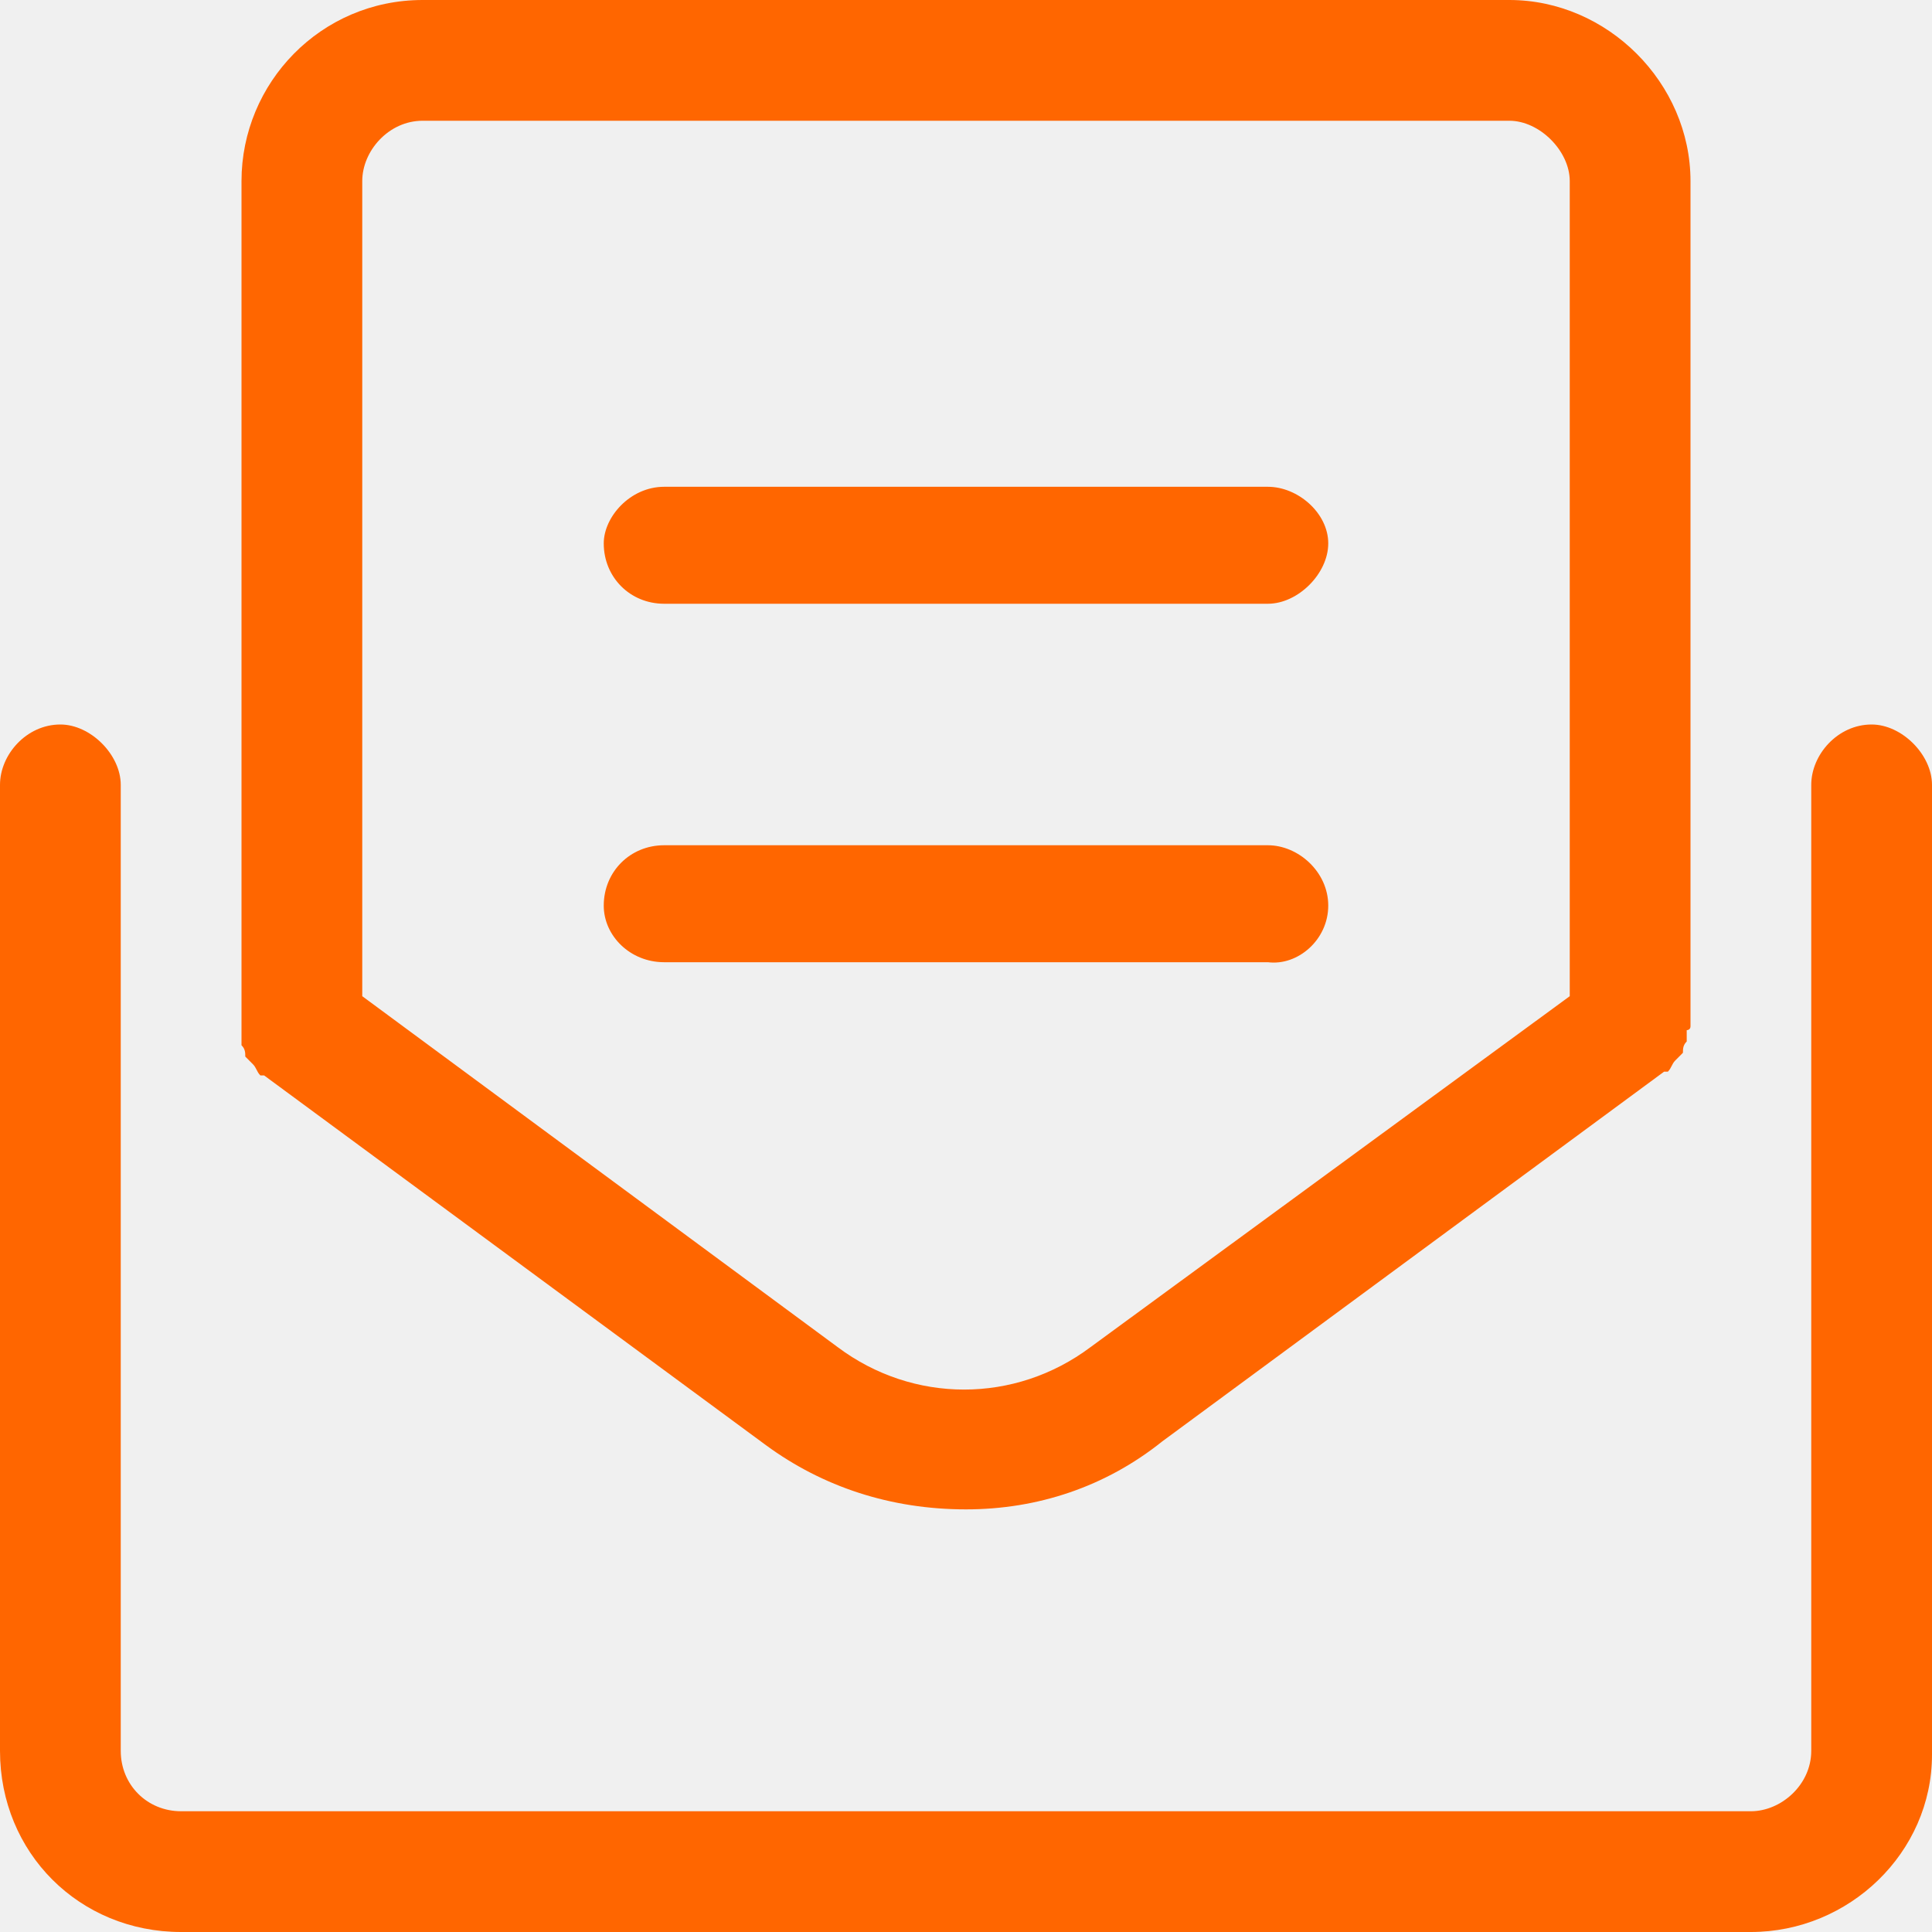
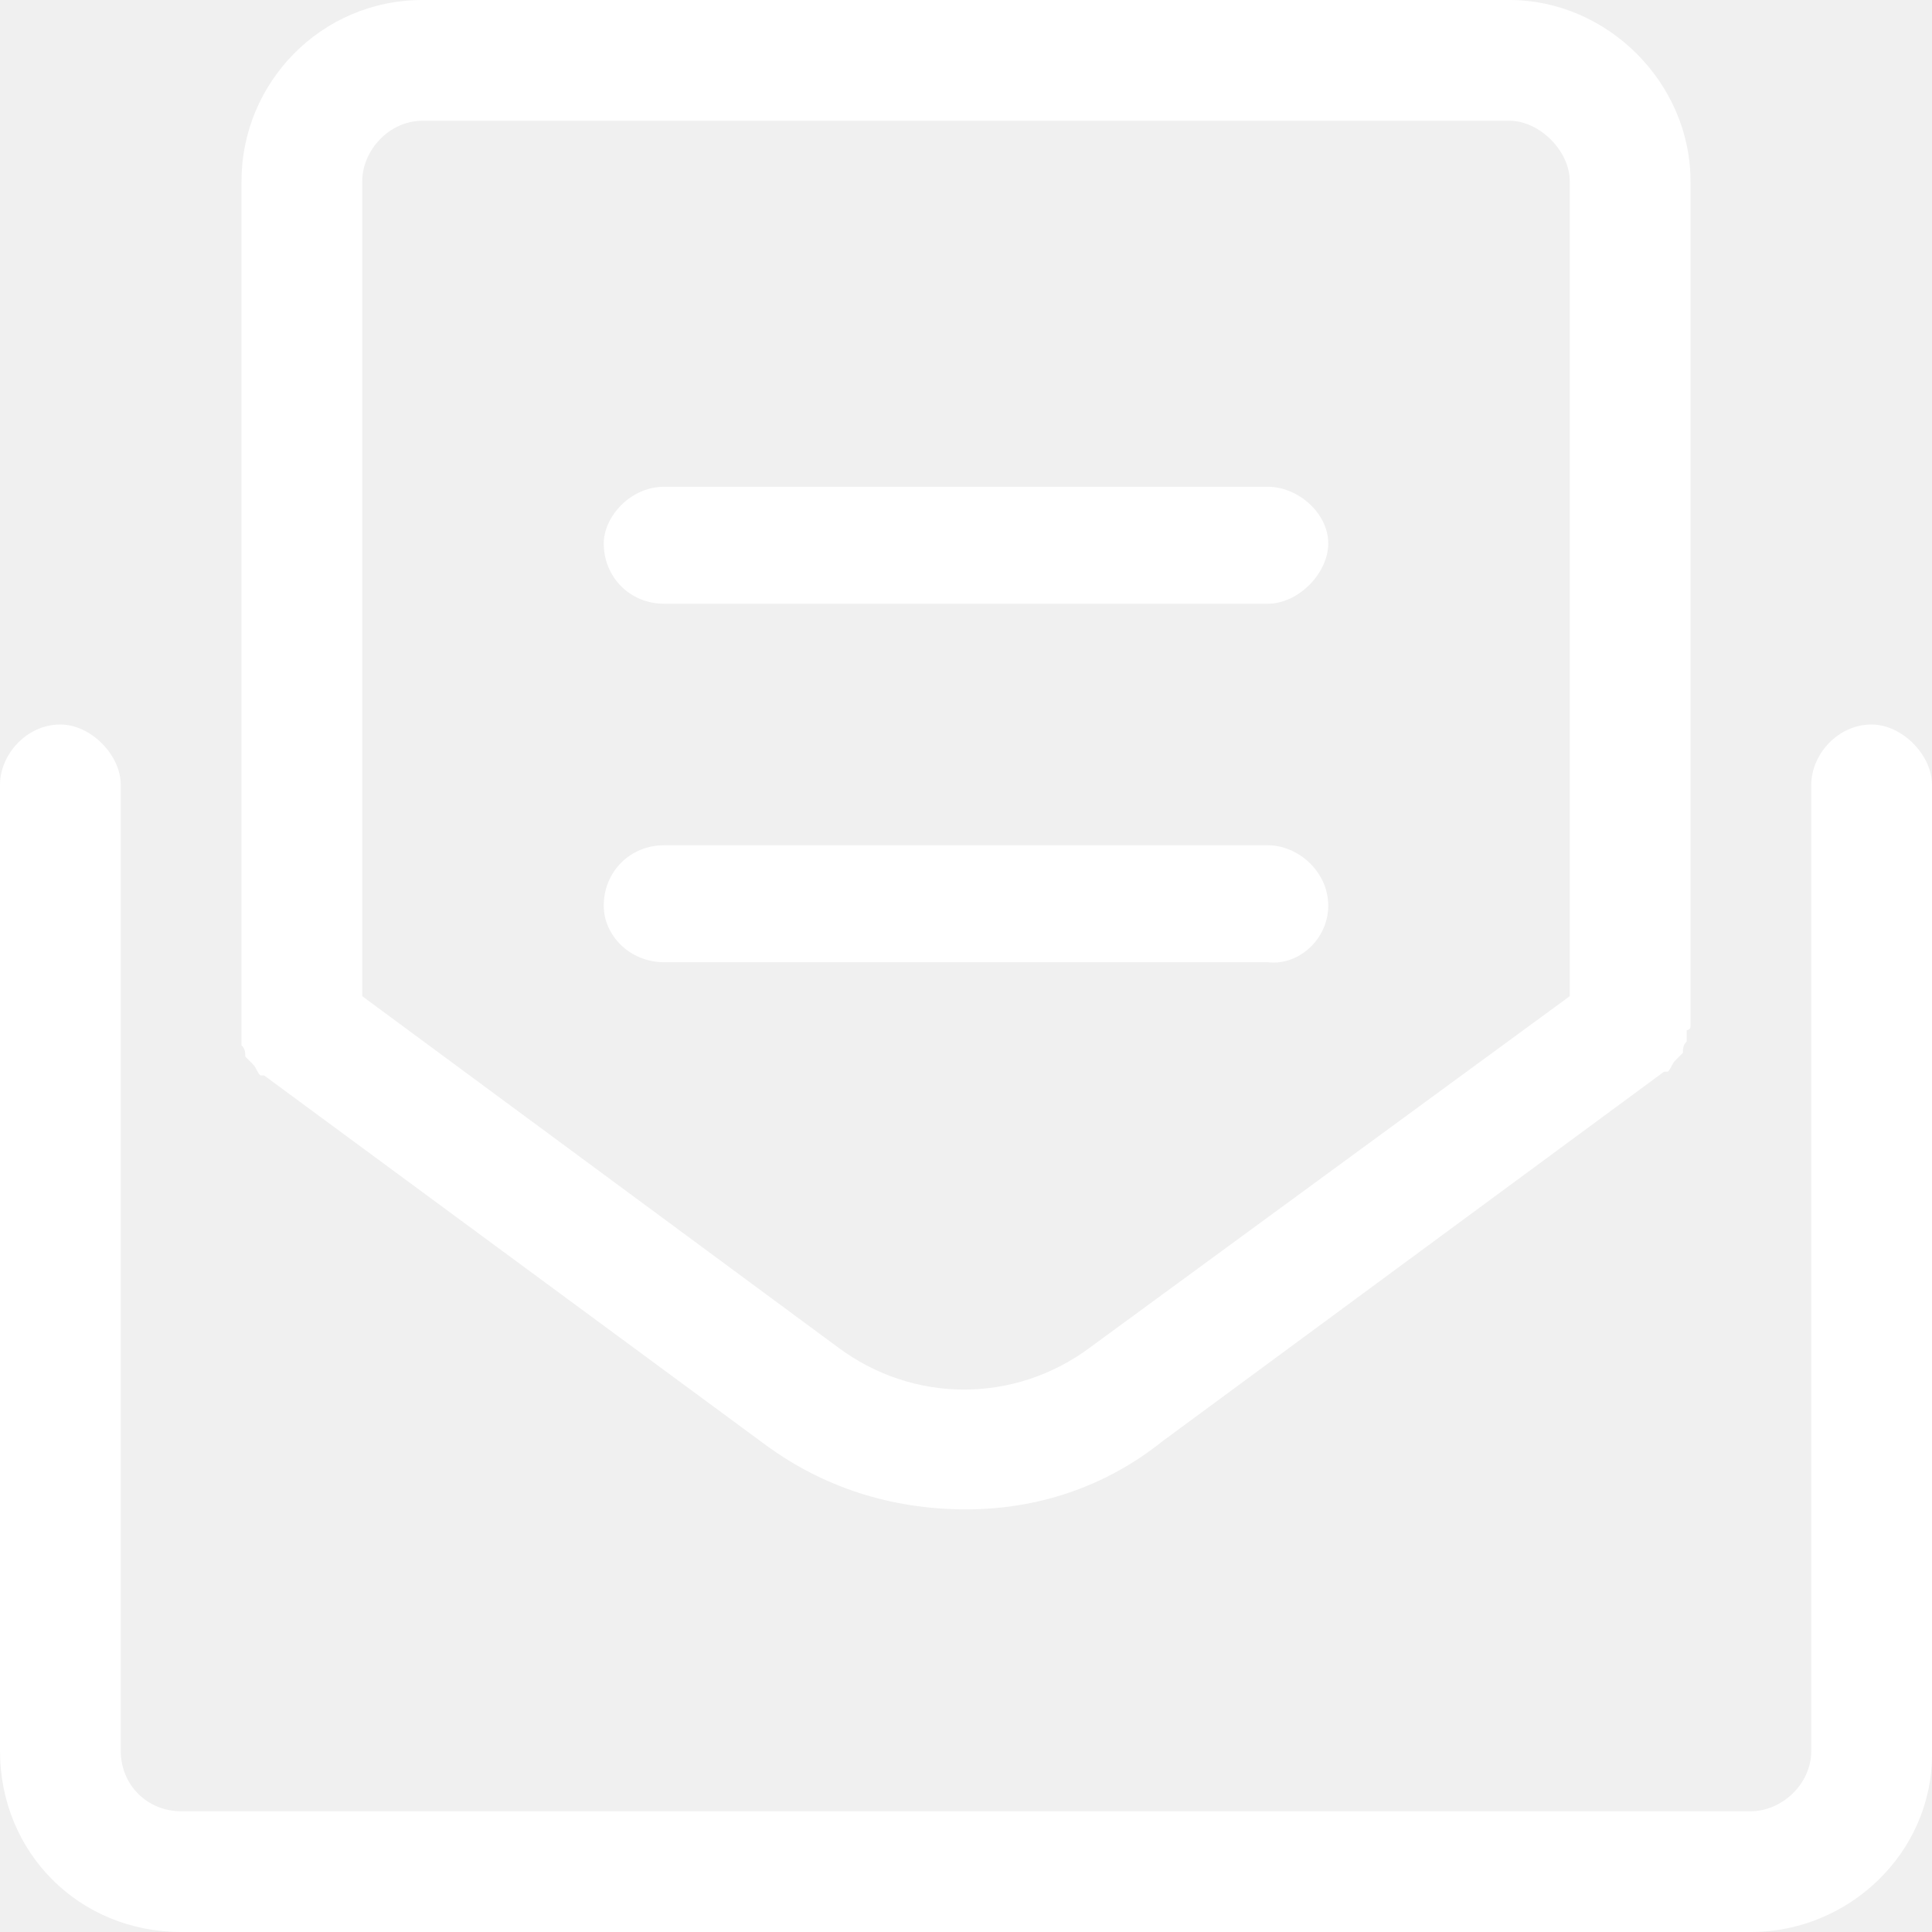
<svg xmlns="http://www.w3.org/2000/svg" width="48" height="48" viewBox="0 0 48 48" fill="none">
-   <path d="M46.5 18C45.656 18 45 18.75 45 19.5V43.5C45 44.344 44.25 45 43.5 45H4.5C3.656 45 3 44.344 3 43.5V19.5C3 18.75 2.25 18 1.5 18C0.656 18 0 18.75 0 19.5V43.5C0 46.031 1.969 48 4.5 48H43.5C45.938 48 48 46.031 48 43.594V19.5C48 18.75 47.25 18 46.5 18ZM6 25.969C6.094 26.062 6.094 26.156 6.094 26.25C6.188 26.344 6.188 26.344 6.281 26.438C6.375 26.531 6.375 26.625 6.469 26.719C6.562 26.719 6.562 26.719 6.562 26.719L19.031 35.906C20.438 36.938 22.125 37.5 24 37.5C25.781 37.5 27.469 36.938 28.875 35.812L41.344 26.625C41.344 26.625 41.344 26.625 41.438 26.625C41.531 26.531 41.531 26.438 41.625 26.344C41.719 26.25 41.719 26.25 41.812 26.156C41.812 26.062 41.812 25.969 41.906 25.875C41.906 25.781 41.906 25.688 41.906 25.594C41.906 25.594 42 25.594 42 25.5V4.5C42 2.062 39.938 0 37.5 0H10.5C7.969 0 6 2.062 6 4.5V25.5C6 25.594 6 25.594 6 25.688C6 25.781 6 25.875 6 25.969ZM9 4.5C9 3.75 9.656 3 10.5 3H37.5C38.25 3 39 3.75 39 4.5V24.75L27.094 33.469C25.219 34.875 22.688 34.875 20.812 33.469L9 24.75V4.5ZM33 22.5C33 21.656 32.25 21 31.5 21H16.5C15.656 21 15 21.656 15 22.5C15 23.25 15.656 23.906 16.5 23.906H31.5C32.25 24 33 23.344 33 22.5ZM16.5 15H31.5C32.25 15 33 14.25 33 13.5C33 12.75 32.25 12.094 31.5 12.094H16.5C15.656 12.094 15 12.844 15 13.5C15 14.344 15.656 15 16.5 15Z" fill="#FF6600" />
+   <path d="M46.5 18C45.656 18 45 18.75 45 19.5V43.5C45 44.344 44.25 45 43.5 45H4.5C3.656 45 3 44.344 3 43.5V19.5C3 18.75 2.25 18 1.5 18C0.656 18 0 18.75 0 19.5V43.5C0 46.031 1.969 48 4.5 48H43.5C45.938 48 48 46.031 48 43.594V19.5C48 18.75 47.25 18 46.5 18ZM6 25.969C6.094 26.062 6.094 26.156 6.094 26.25C6.188 26.344 6.188 26.344 6.281 26.438C6.375 26.531 6.375 26.625 6.469 26.719C6.562 26.719 6.562 26.719 6.562 26.719L19.031 35.906C20.438 36.938 22.125 37.5 24 37.5C25.781 37.5 27.469 36.938 28.875 35.812L41.344 26.625C41.344 26.625 41.344 26.625 41.438 26.625C41.531 26.531 41.531 26.438 41.625 26.344C41.719 26.25 41.719 26.25 41.812 26.156C41.812 26.062 41.812 25.969 41.906 25.875C41.906 25.781 41.906 25.688 41.906 25.594C41.906 25.594 42 25.594 42 25.5V4.5C42 2.062 39.938 0 37.5 0H10.5C7.969 0 6 2.062 6 4.5V25.5C6 25.594 6 25.594 6 25.688C6 25.781 6 25.875 6 25.969ZM9 4.5C9 3.75 9.656 3 10.5 3H37.5C38.25 3 39 3.75 39 4.5V24.75L27.094 33.469C25.219 34.875 22.688 34.875 20.812 33.469L9 24.75V4.5ZM33 22.5C33 21.656 32.25 21 31.5 21H16.5C15.656 21 15 21.656 15 22.5C15 23.25 15.656 23.906 16.5 23.906H31.5C32.25 24 33 23.344 33 22.5ZM16.5 15H31.5C32.25 15 33 14.25 33 13.5C33 12.75 32.25 12.094 31.5 12.094H16.5C15.656 12.094 15 12.844 15 13.5C15 14.344 15.656 15 16.5 15Z" fill="#FFFFFF" />
</svg>
